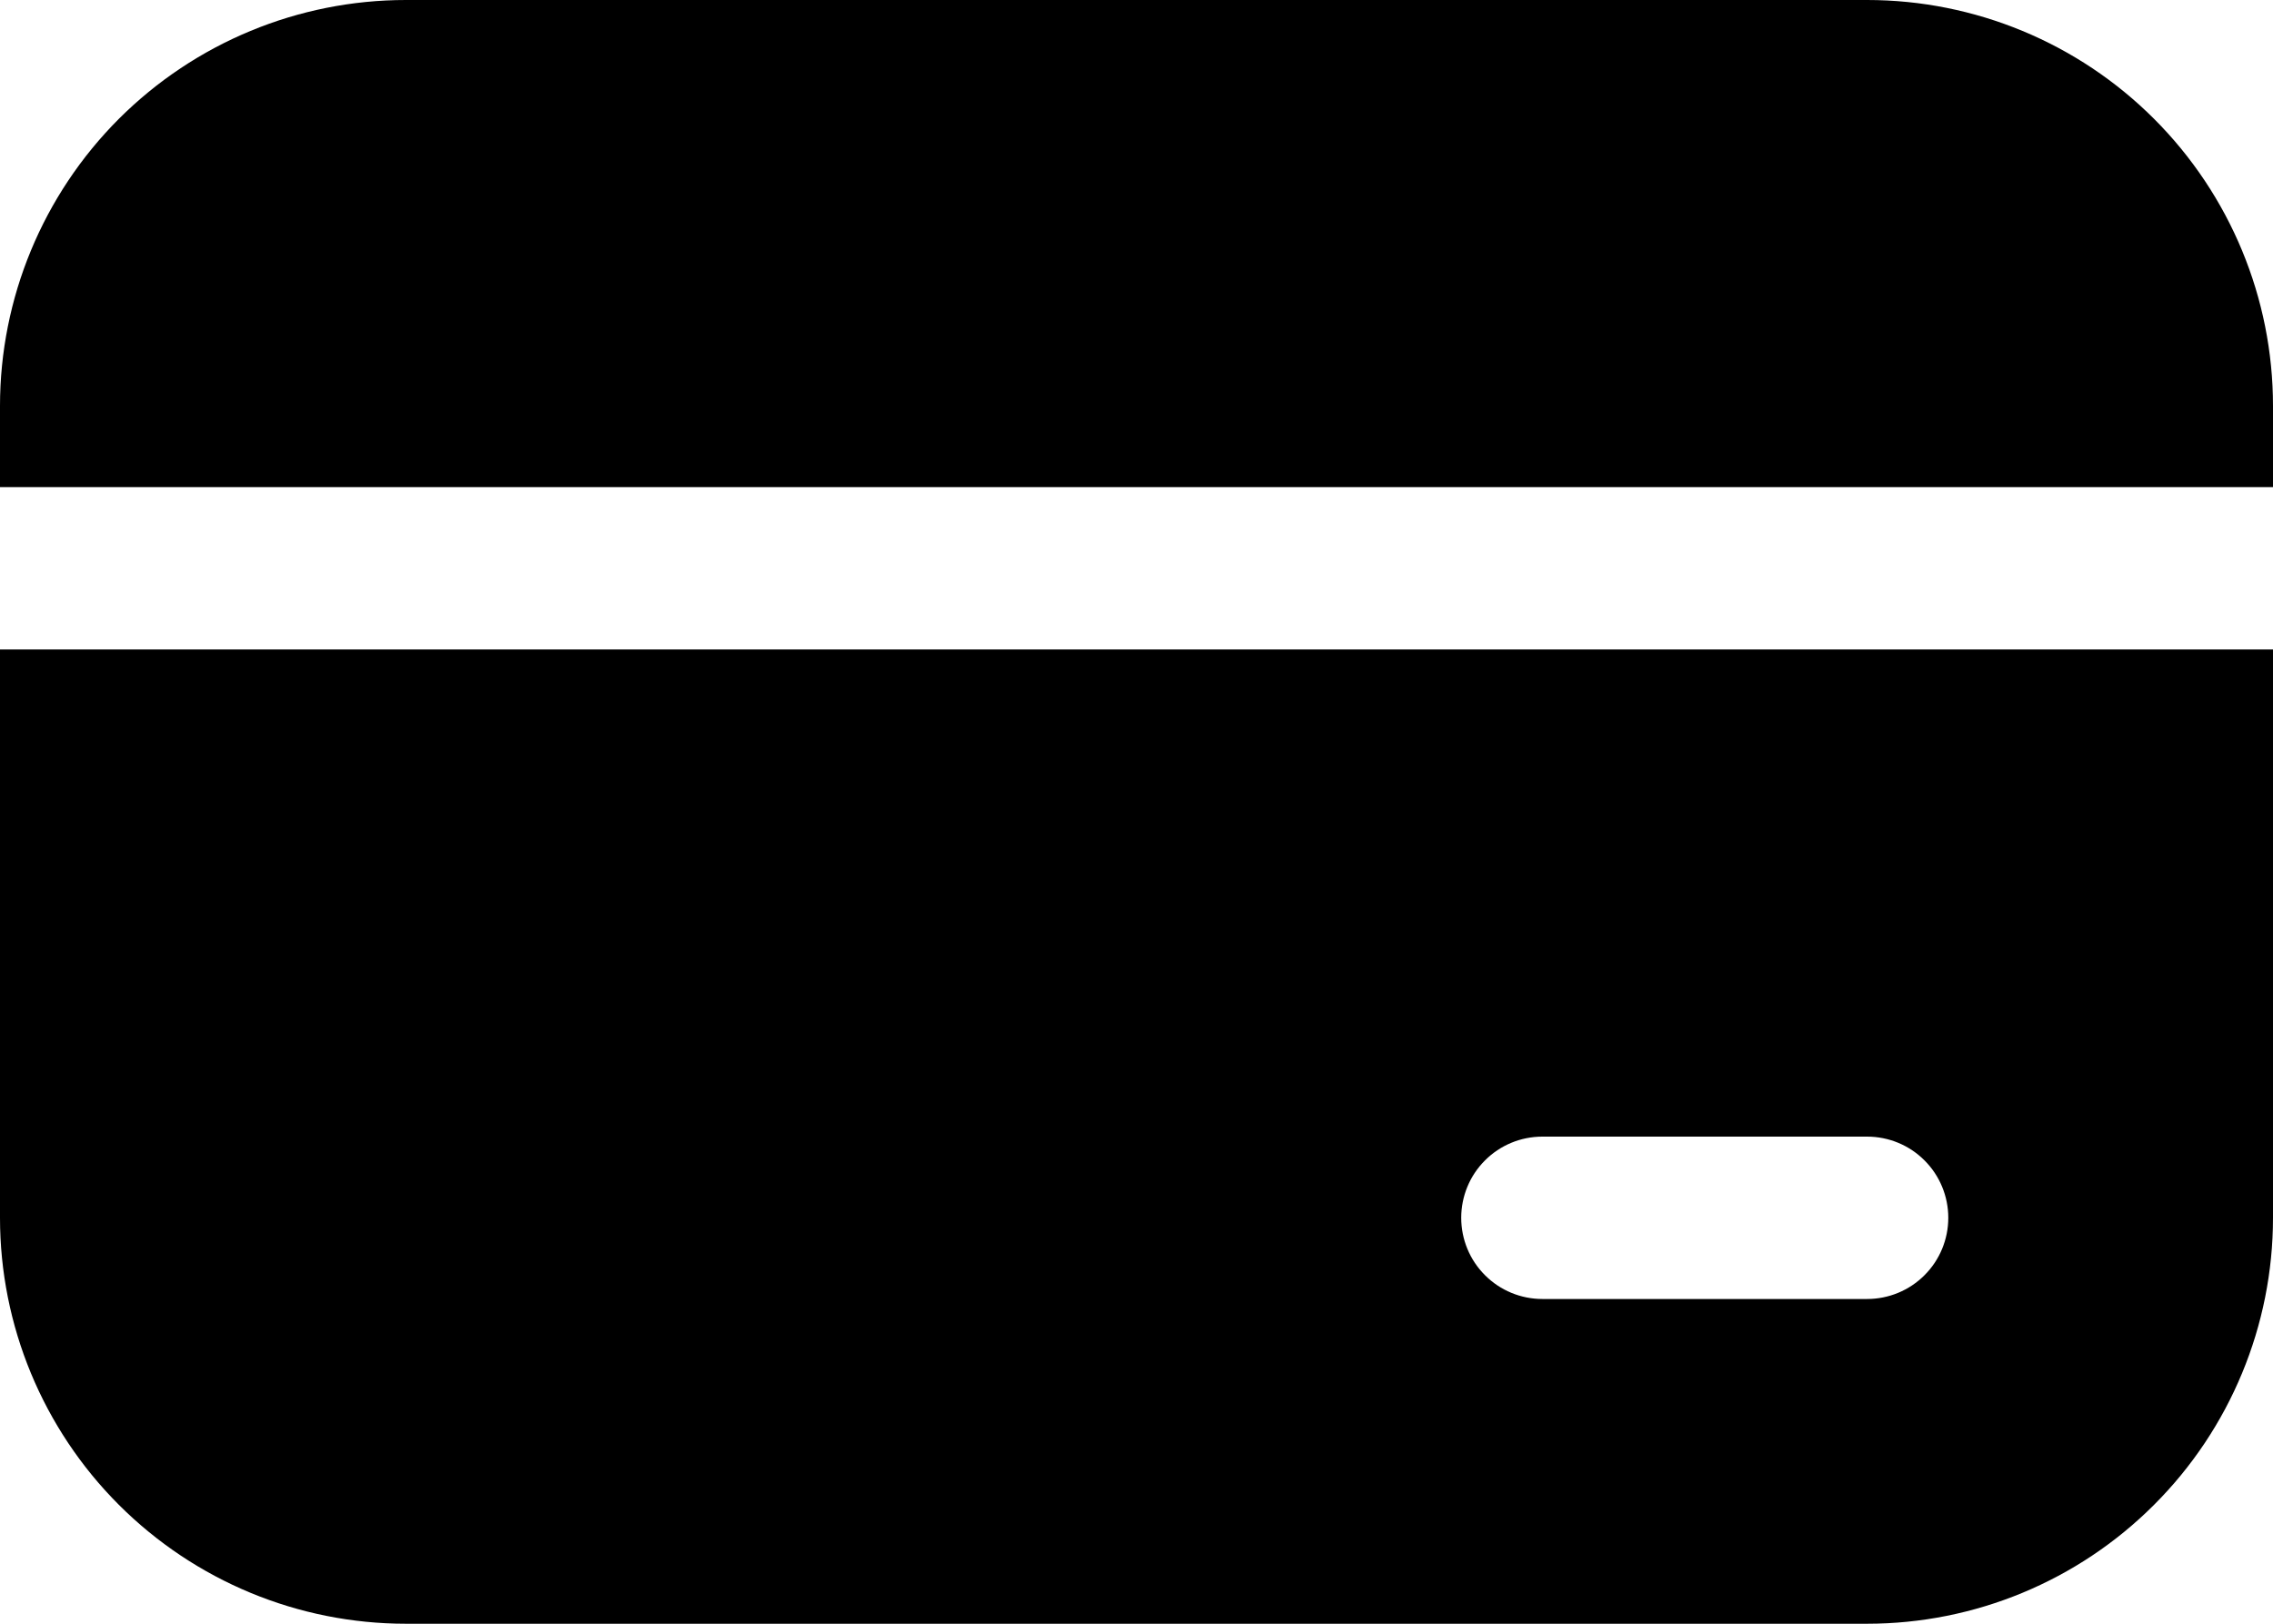
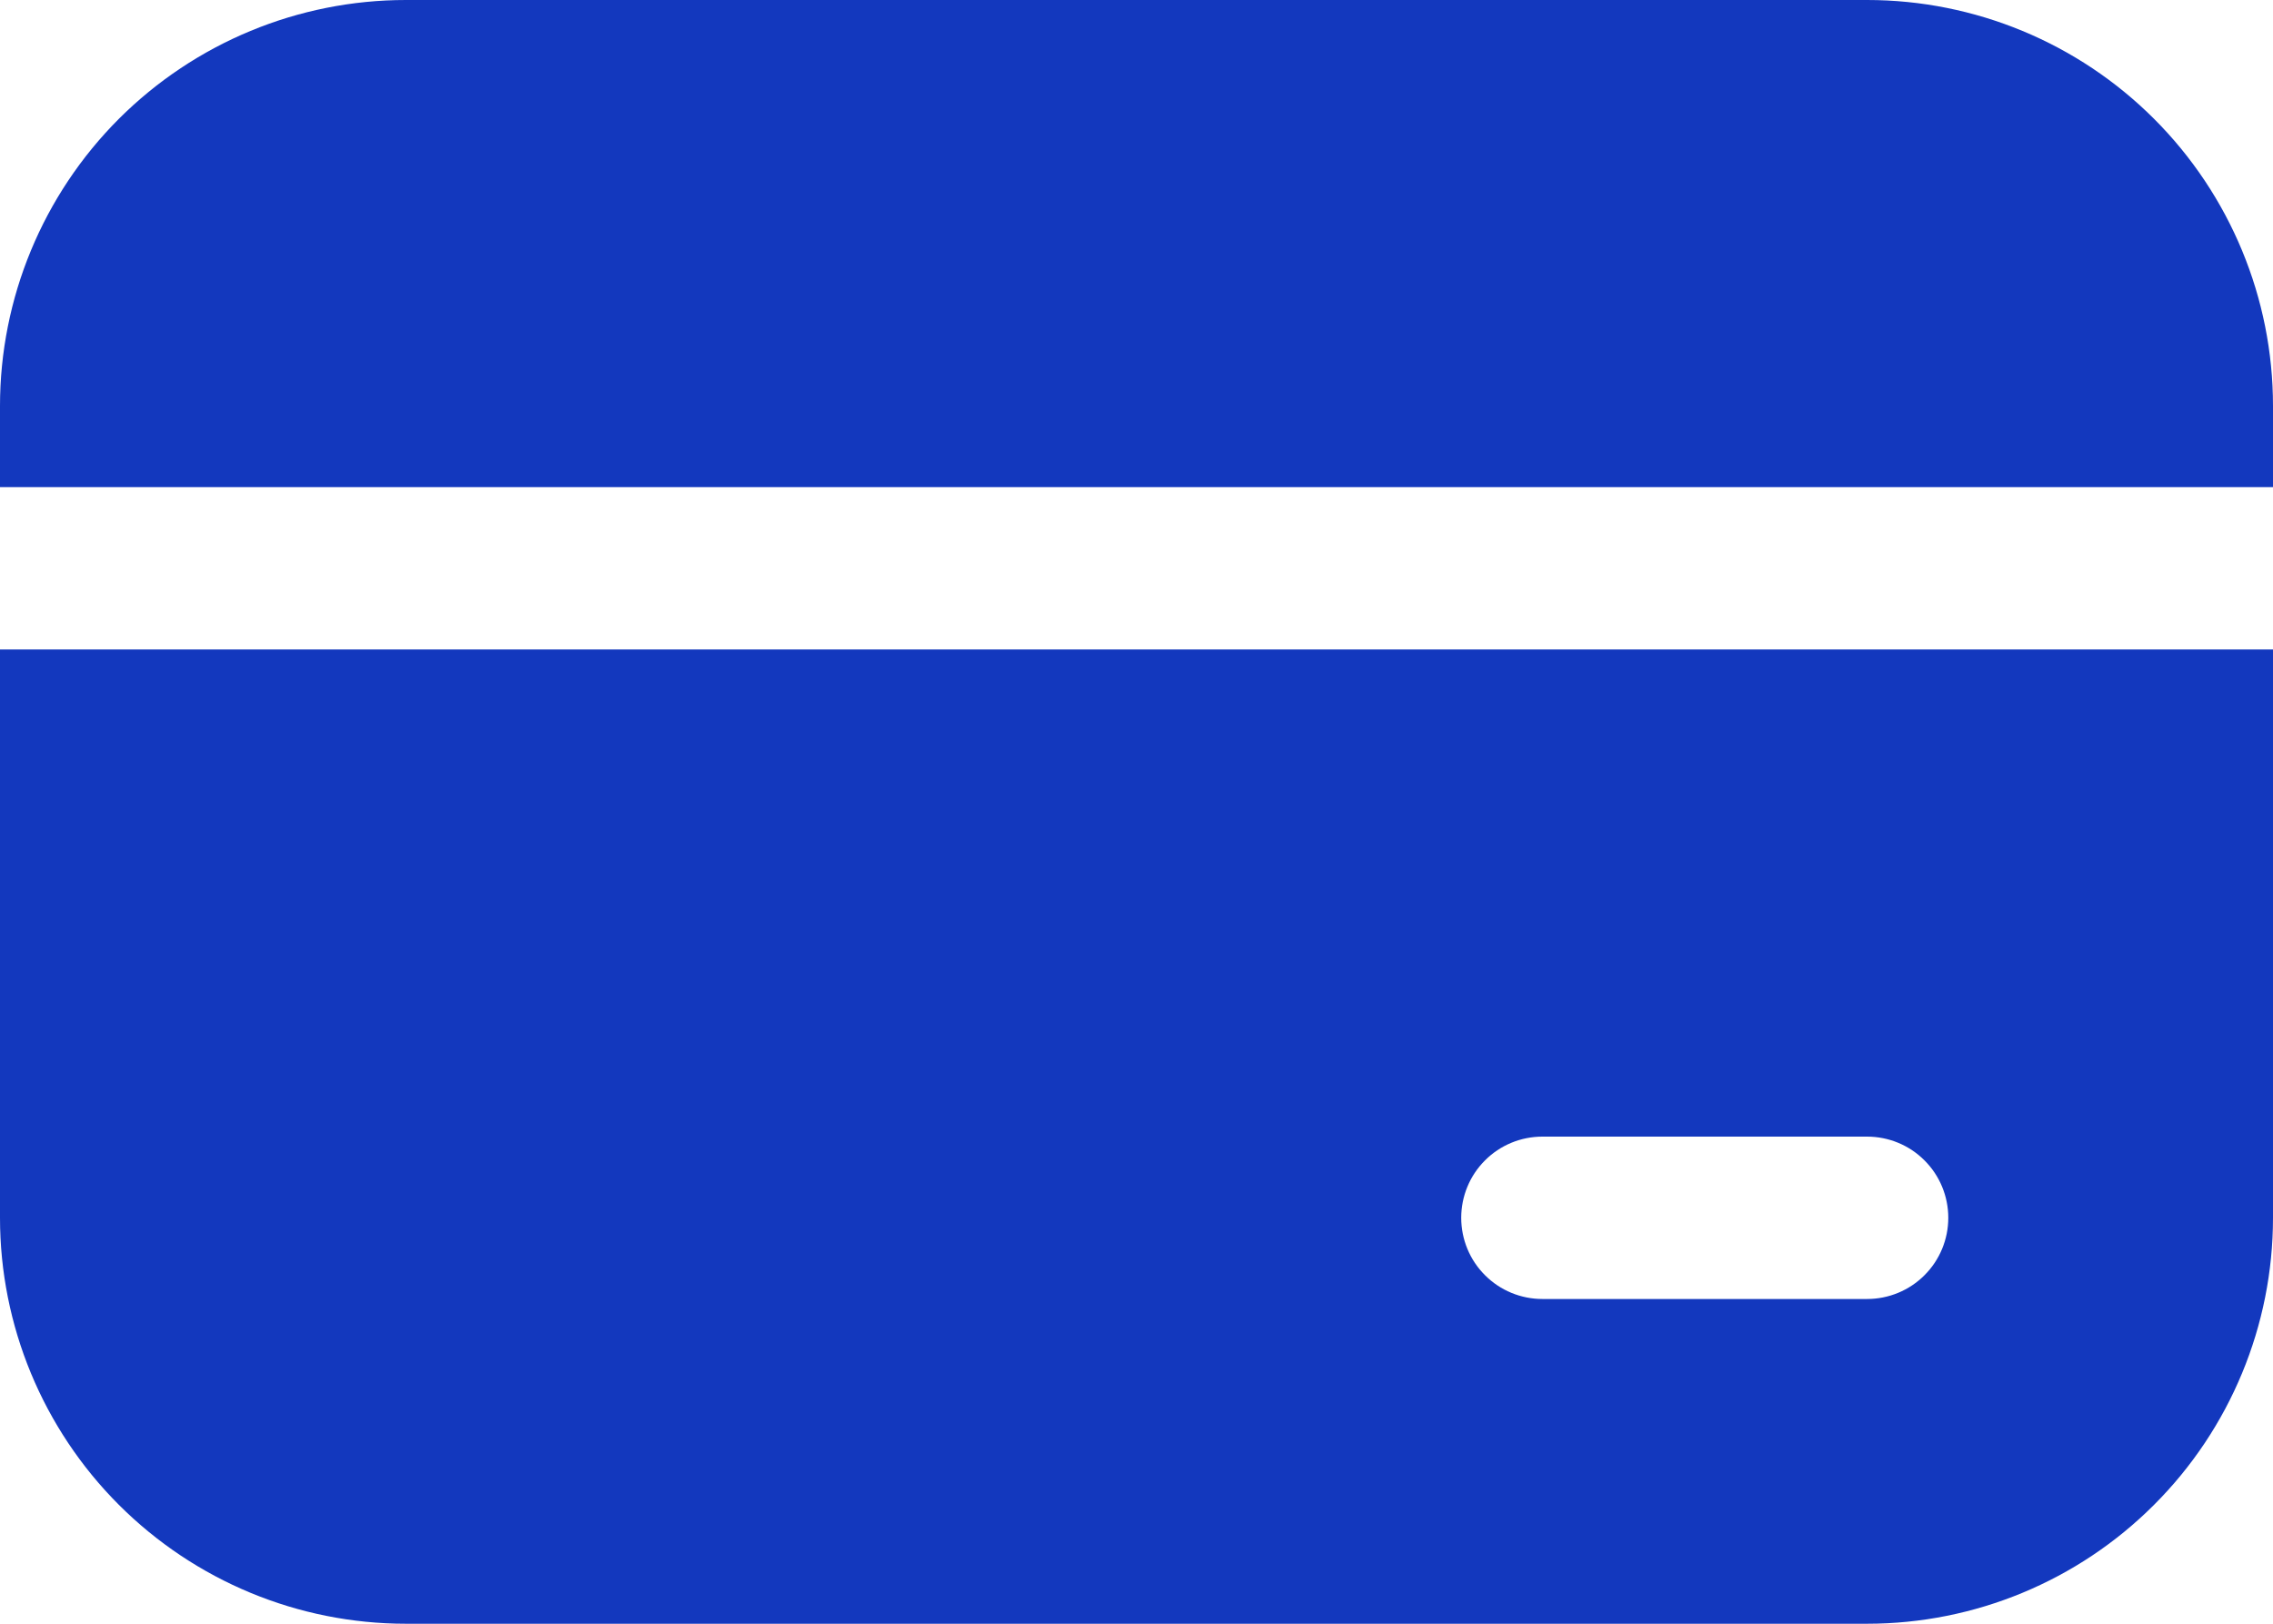
<svg xmlns="http://www.w3.org/2000/svg" width="28" height="20" viewBox="0 0 28 20" fill="none">
-   <path d="M5 0C3.674 0 2.402 0.527 1.464 1.464C0.527 2.402 0 3.674 0 5V6H28V5C28 3.674 27.473 2.402 26.535 1.464C25.598 0.527 24.326 0 23 0H5ZM28 8H0V15C0 16.326 0.527 17.598 1.464 18.535C2.402 19.473 3.674 20 5 20H23C24.326 20 25.598 19.473 26.535 18.535C27.473 17.598 28 16.326 28 15V8ZM19 14H23C23.265 14 23.52 14.105 23.707 14.293C23.895 14.48 24 14.735 24 15C24 15.265 23.895 15.52 23.707 15.707C23.52 15.895 23.265 16 23 16H19C18.735 16 18.48 15.895 18.293 15.707C18.105 15.52 18 15.265 18 15C18 14.735 18.105 14.48 18.293 14.293C18.48 14.105 18.735 14 19 14Z" fill="black" />
+   <path d="M5 0C3.674 0 2.402 0.527 1.464 1.464C0.527 2.402 0 3.674 0 5V6H28V5C28 3.674 27.473 2.402 26.535 1.464C25.598 0.527 24.326 0 23 0H5ZM28 8H0V15C0 16.326 0.527 17.598 1.464 18.535C2.402 19.473 3.674 20 5 20H23C24.326 20 25.598 19.473 26.535 18.535C27.473 17.598 28 16.326 28 15V8ZM19 14H23C23.265 14 23.52 14.105 23.707 14.293C23.895 14.48 24 14.735 24 15C24 15.265 23.895 15.52 23.707 15.707C23.52 15.895 23.265 16 23 16H19C18.735 16 18.48 15.895 18.293 15.707C18.105 15.52 18 15.265 18 15C18 14.735 18.105 14.48 18.293 14.293C18.48 14.105 18.735 14 19 14Z" fill="#1338BE" />
</svg>
